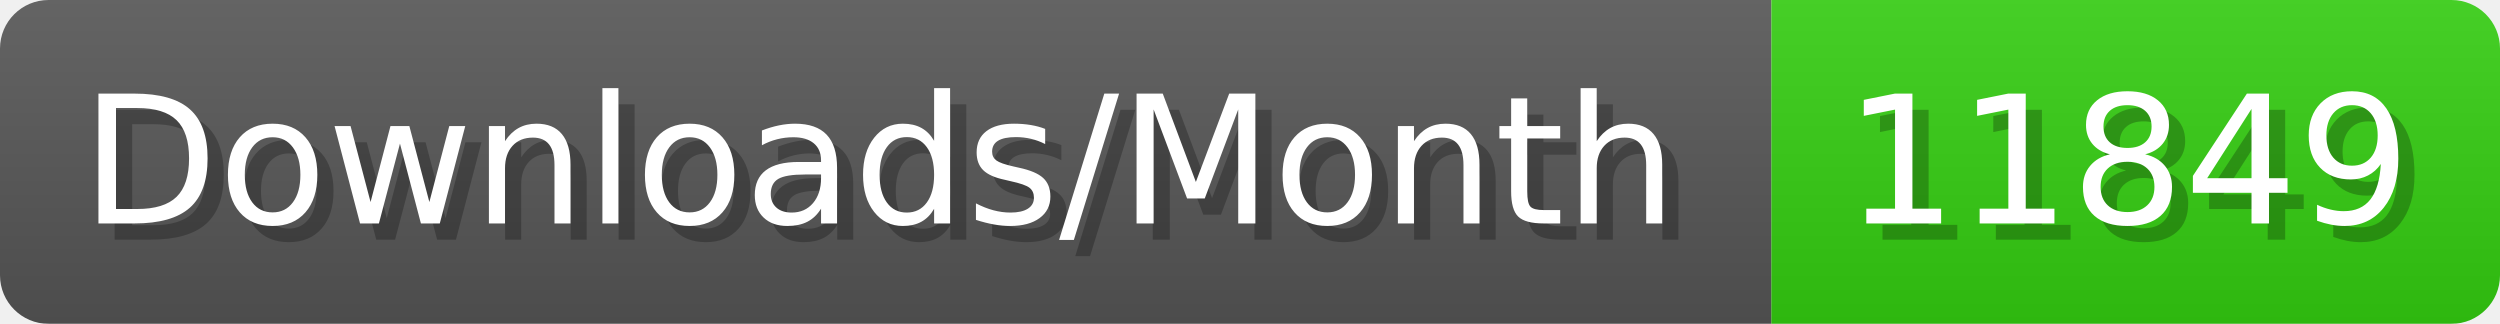
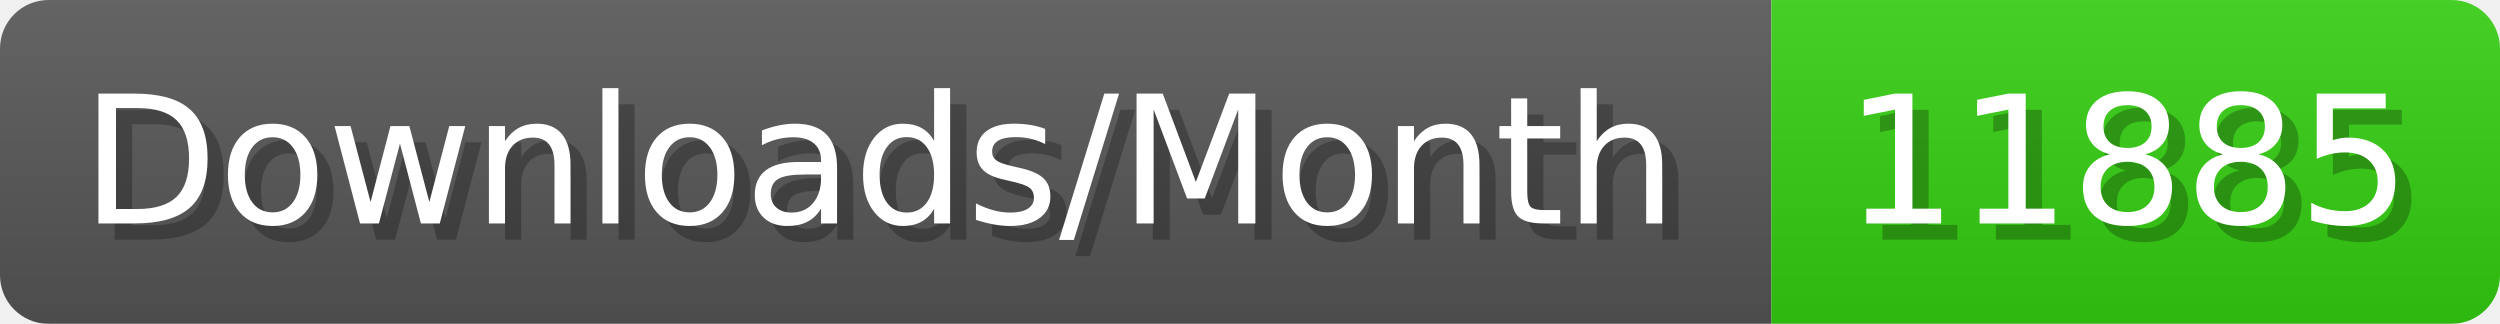
- <svg xmlns="http://www.w3.org/2000/svg" width="154.4" height="20" viewBox="0 0 1544 200" role="img" aria-label="Downloads/Month: 11849">
+ <svg xmlns="http://www.w3.org/2000/svg" width="154.4" height="20" viewBox="0 0 1544 200" role="img" aria-label="Downloads/Month: 11885">
  <linearGradient id="YlXUI" x2="0" y2="100%">
    <stop offset="0" stop-opacity=".1" stop-color="#EEE" />
    <stop offset="1" stop-opacity=".1" />
  </linearGradient>
  <mask id="JHhop">
    <rect width="1544" height="200" rx="30" fill="#FFF" />
  </mask>
  <g mask="url(#JHhop)">
    <rect width="1094" height="200" fill="#555" />
    <rect width="450" height="200" fill="#3C1" x="1094" />
    <rect width="1544" height="200" fill="url(#YlXUI)" />
  </g>
  <g aria-hidden="true" fill="#fff" text-anchor="start" font-family="Verdana,DejaVu Sans,sans-serif" font-size="110">
    <text x="60" y="148" textLength="994" fill="#000" opacity="0.25">Downloads/Month</text>
    <text x="50" y="138" textLength="994">Downloads/Month</text>
-     <text x="1149" y="148" textLength="350" fill="#000" opacity="0.25">11849</text>
-     <text x="1139" y="138" textLength="350">11849</text>
+     <text x="1149" y="148" textLength="350" fill="#000" opacity="0.25">11885</text>
+     <text x="1139" y="138" textLength="350">11885</text>
  </g>
</svg>
